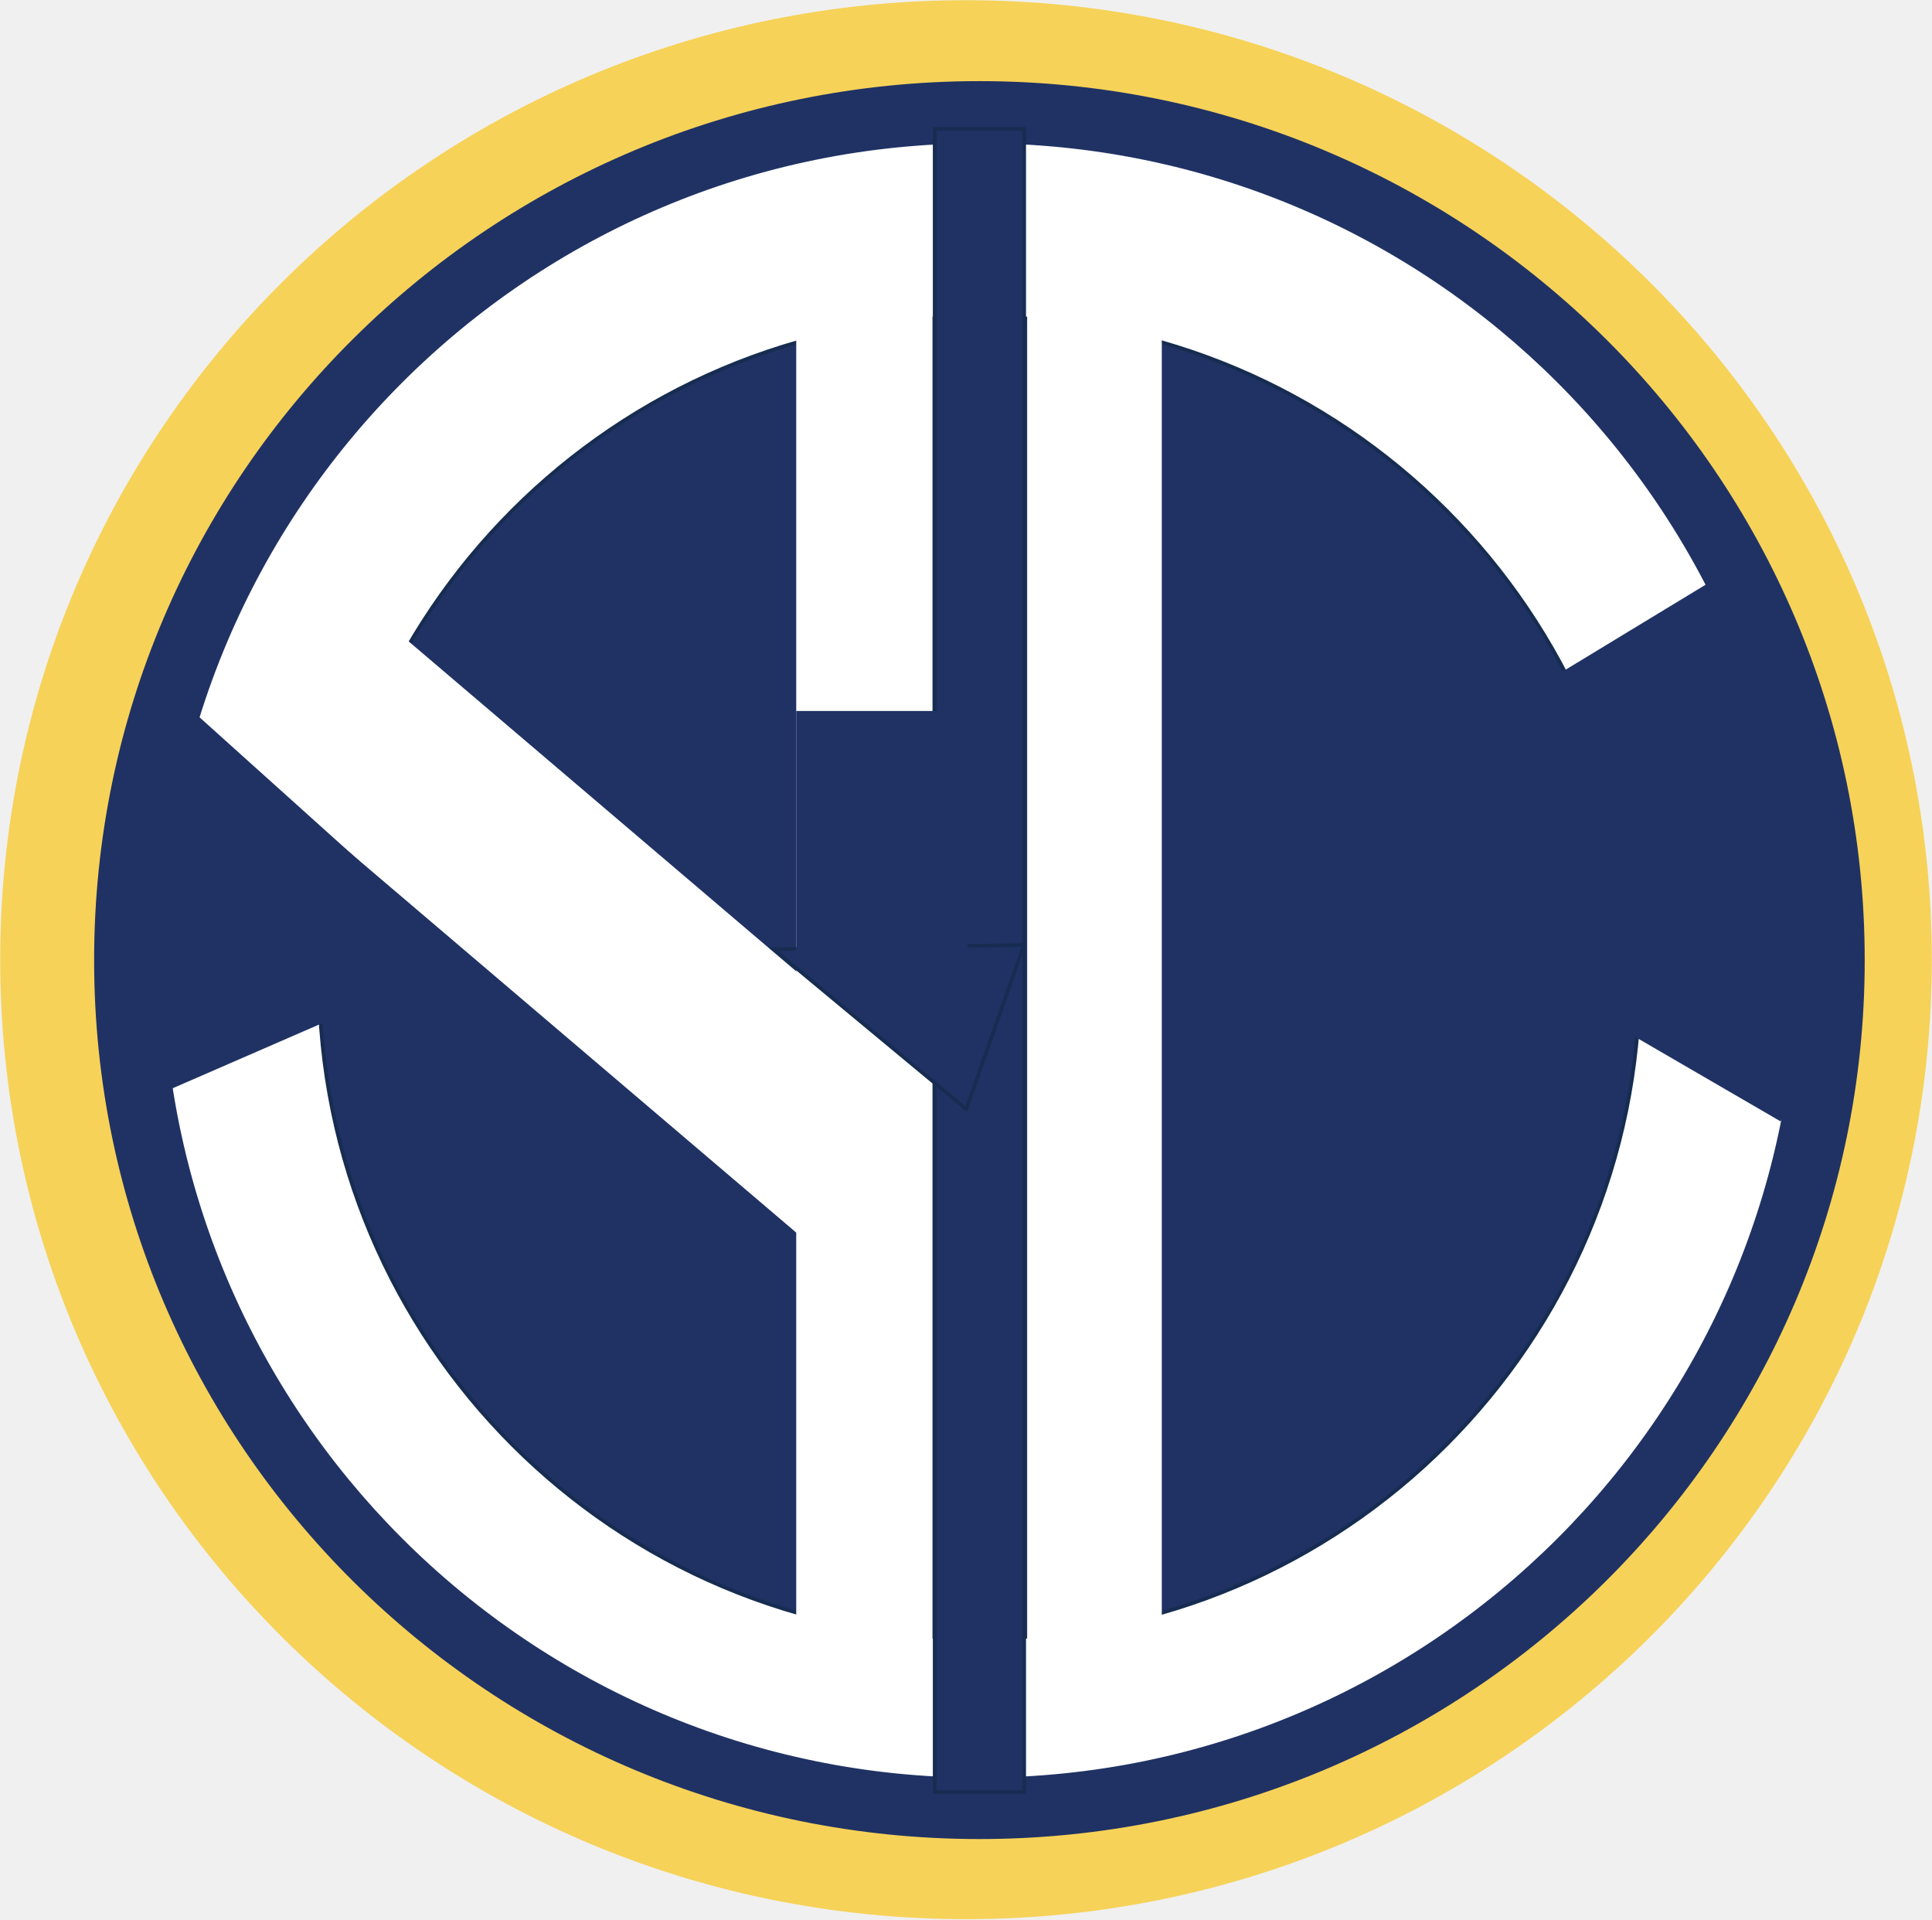
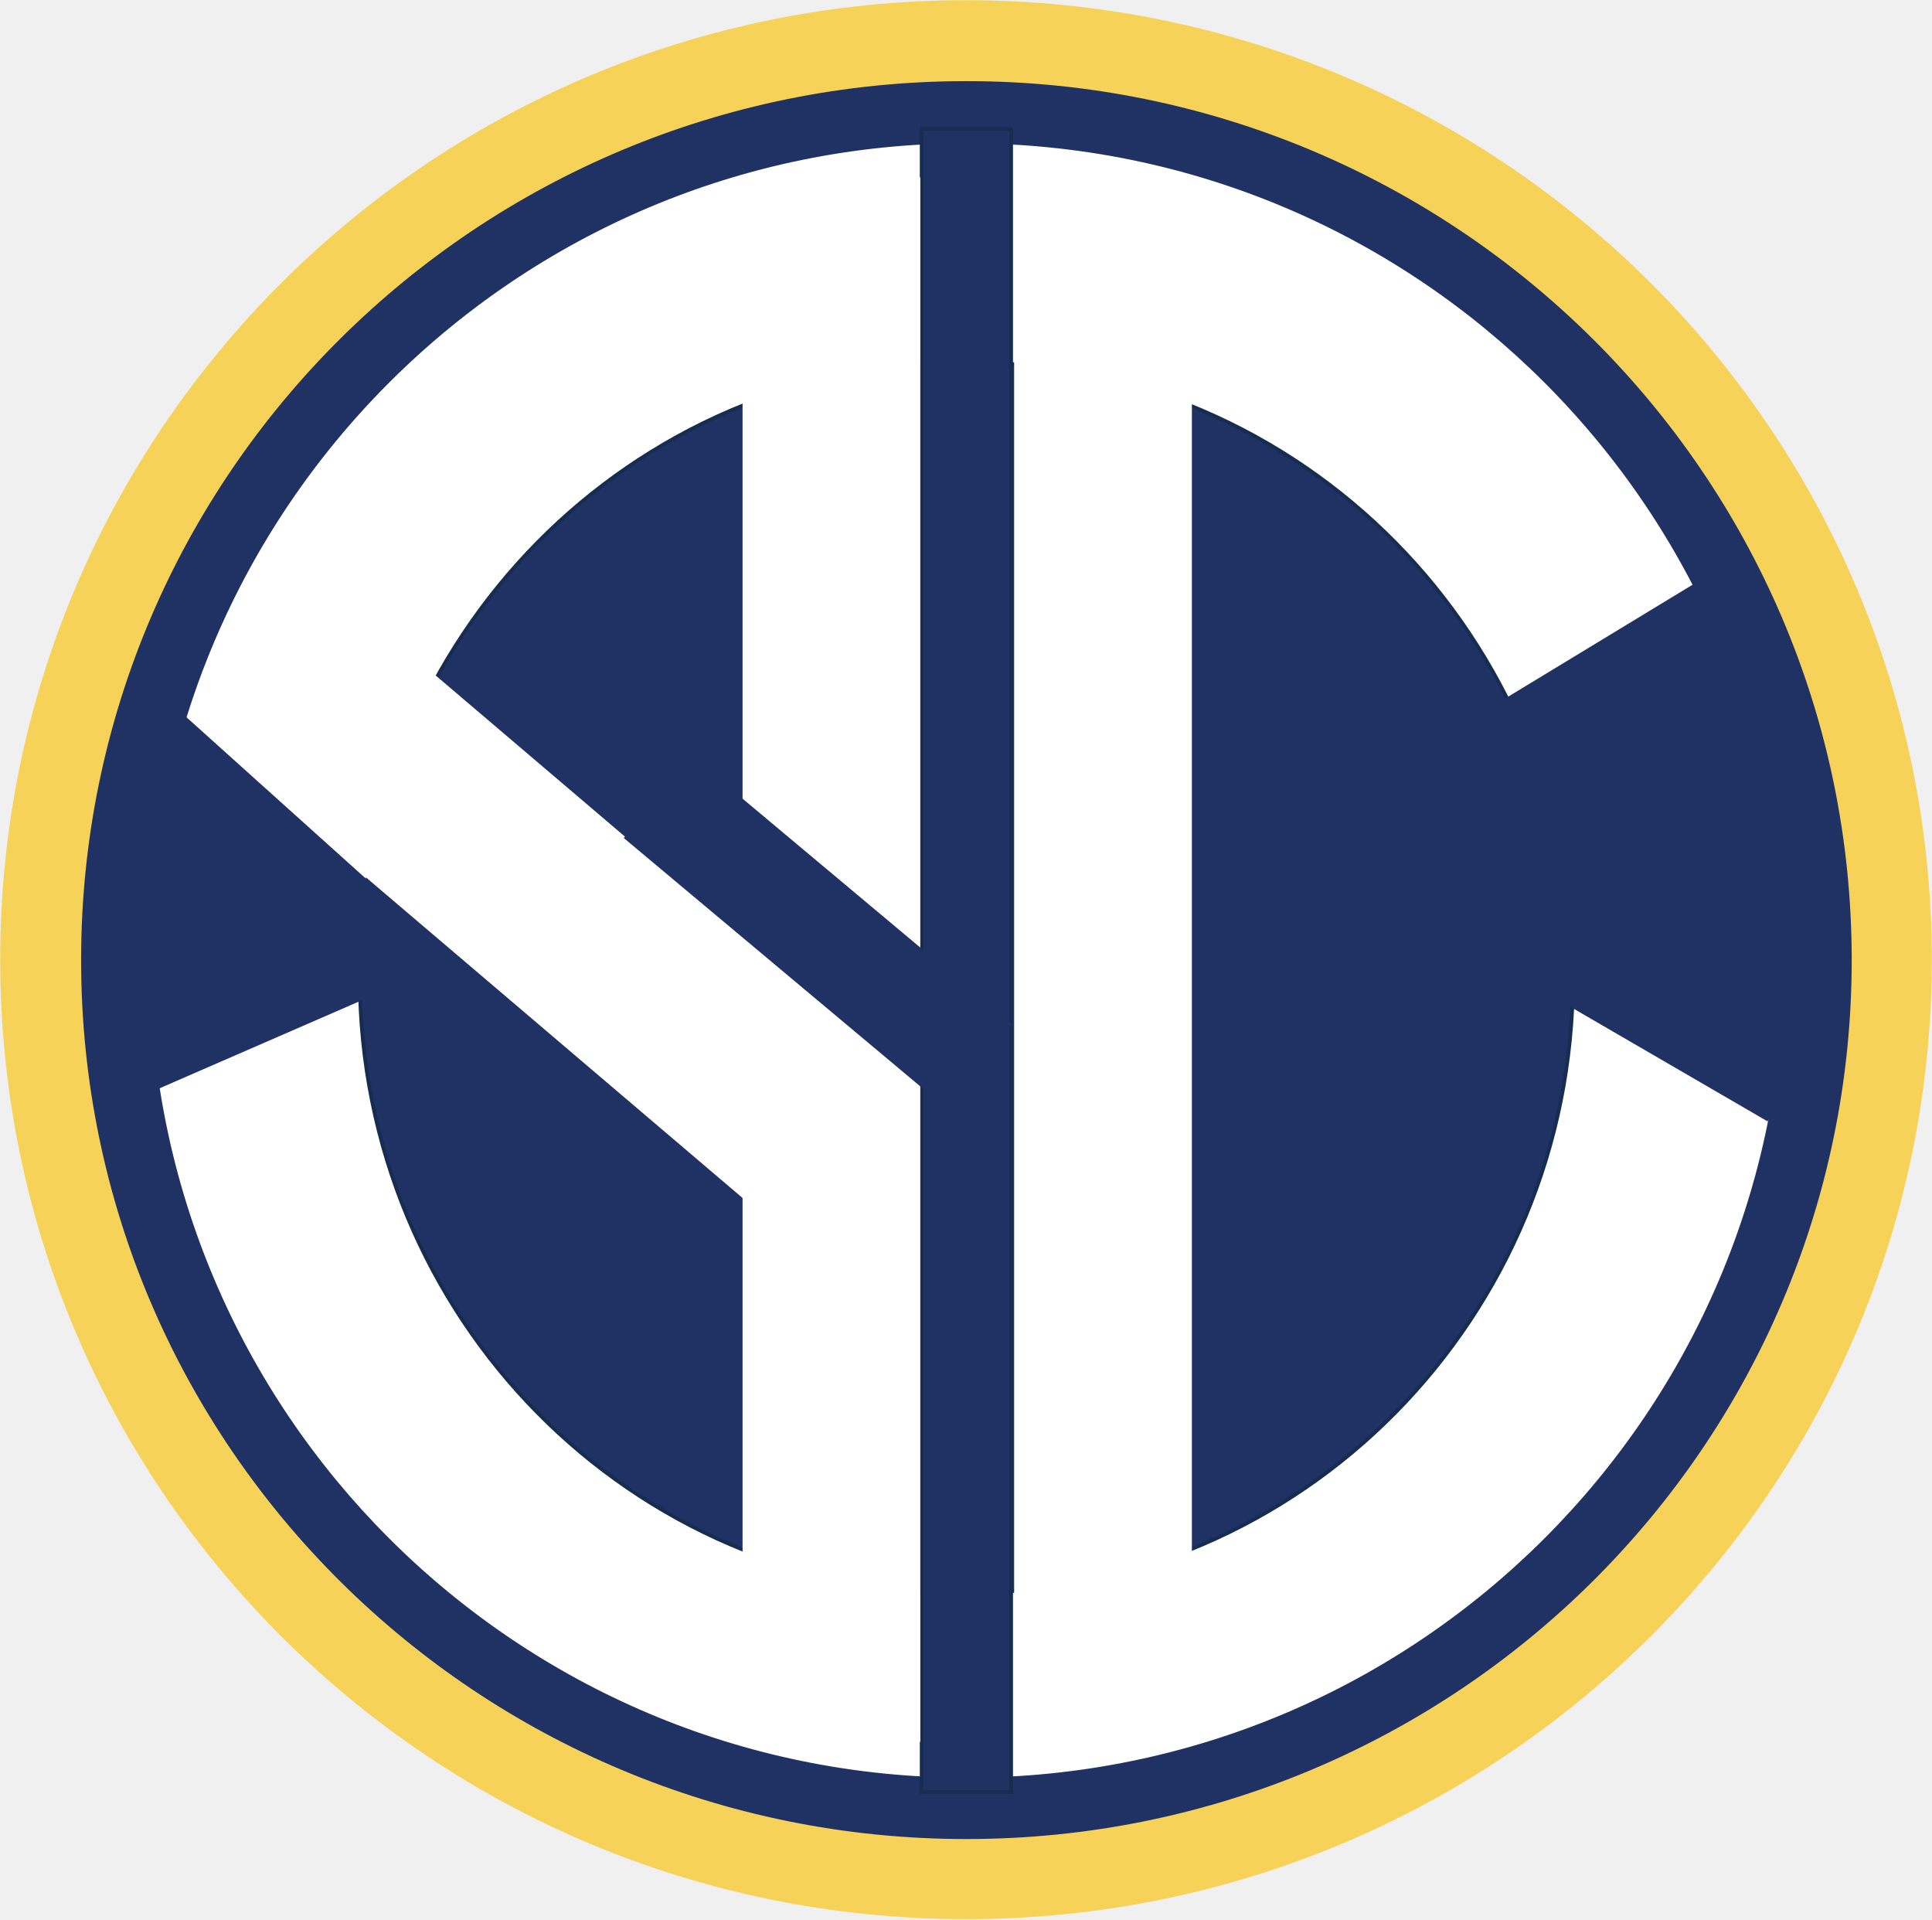
<svg xmlns="http://www.w3.org/2000/svg" width="2376" height="2360" xml:space="preserve" overflow="hidden">
-   <g transform="translate(-894 -36)">
-     <path d="M908 1216C908 572.036 1433.62 50 2082 50 2730.38 50 3256 572.036 3256 1216 3256 1859.96 2730.38 2382 2082 2382 1433.62 2382 908 1859.96 908 1216Z" stroke="#F6D258" stroke-width="27.5" stroke-miterlimit="8" fill="#F6D258" fill-rule="evenodd" />
+   <g transform="translate(-910 -36)">
+     <path d="M924 1216C924 572.036 1449.62 50 2098 50 2746.38 50 3272 572.036 3272 1216 3272 1859.96 2746.38 2382 2098 2382 1449.62 2382 924 1859.96 924 1216Z" stroke="#F6D258" stroke-width="27.5" stroke-miterlimit="8" fill="#F6D258" fill-rule="evenodd" />
    <path d="M996 1216.5C996 612.024 1489.61 122 2098.5 122 2707.39 122 3201 612.024 3201 1216.5 3201 1820.98 2707.39 2311 2098.5 2311 1489.61 2311 996 1820.98 996 1216.5Z" stroke="#F6D258" stroke-width="27.5" stroke-miterlimit="8" fill="#203264" fill-rule="evenodd" />
    <path d="M1096.5 1217C1096.5 663.335 1545.33 214.5 2099 214.5 2652.67 214.5 3101.5 663.335 3101.5 1217 3101.5 1770.67 2652.67 2219.5 2099 2219.5 1545.33 2219.5 1096.5 1770.67 1096.5 1217Z" stroke="#FFFFFF" stroke-width="4.583" stroke-miterlimit="8" fill="#FFFFFF" fill-rule="evenodd" />
-     <path d="M1286.5 1238C1286.5 789.269 1650.04 425.5 2098.5 425.5 2546.96 425.5 2910.5 789.269 2910.5 1238 2910.5 1686.73 2546.96 2050.5 2098.5 2050.5 1650.04 2050.5 1286.5 1686.73 1286.5 1238Z" stroke="#172C51" stroke-width="4.583" stroke-miterlimit="8" fill="#203264" fill-rule="evenodd" />
+     <path d="M1352.5 1238C1352.5 820.197 1686.5 481.5 2098.5 481.5 2510.5 481.5 2844.5 820.197 2844.5 1238 2844.5 1655.8 2510.5 1994.5 2098.5 1994.5 1686.5 1994.5 1352.5 1655.8 1352.5 1238Z" stroke="#172C51" stroke-width="4.583" stroke-miterlimit="8" fill="#203264" fill-rule="evenodd" />
    <rect x="2043.5" y="194.5" width="110" height="2045" stroke="#172C51" stroke-width="4.583" stroke-miterlimit="8" fill="#203264" />
-     <rect x="1875.5" y="256.5" width="163" height="1919" stroke="#FFFFFF" stroke-width="4.583" stroke-miterlimit="8" fill="#FFFFFF" />
-     <rect x="2159.5" y="256.5" width="161" height="1919" stroke="#FFFFFF" stroke-width="4.583" stroke-miterlimit="8" fill="#FFFFFF" />
+     <rect x="2159.5" y="256.5" width="214" height="1919" stroke="#FFFFFF" stroke-width="4.583" stroke-miterlimit="8" fill="#FFFFFF" />
    <path d="M1204.73 979.605 1360.32 796.807 2035.36 1371.36 1879.78 1554.16Z" stroke="#FFFFFF" stroke-width="4.583" stroke-miterlimit="8" fill="#FFFFFF" fill-rule="evenodd" />
    <path d="M1072.96 1386.13 1082.09 869.53 1466.28 1215.01Z" stroke="#203264" stroke-width="4.583" stroke-miterlimit="8" fill="#203264" fill-rule="evenodd" />
-     <path d="M2082.35 1399.74 1845.54 1203.22 2153.23 1197.92Z" stroke="#172C51" stroke-width="4.583" stroke-miterlimit="8" fill="#203264" fill-rule="evenodd" />
-     <rect x="1875.5" y="912.5" width="206" height="304" stroke="#203264" stroke-width="4.583" stroke-miterlimit="8" fill="#203264" />
+     <rect x="1825.5" y="256.5" width="214" height="1919" stroke="#FFFFFF" stroke-width="4.583" stroke-miterlimit="8" fill="#FFFFFF" />
    <path d="M3006.14 748.79 3157.31 997.863 2758.71 1239.78 2607.54 990.711Z" stroke="#203264" stroke-width="4.583" stroke-miterlimit="8" fill="#203264" fill-rule="evenodd" />
    <path d="M3174.79 1253.44 3082.89 1411.65 2717.67 1199.51 2809.57 1041.3Z" stroke="#203264" stroke-width="4.583" stroke-miterlimit="8" fill="#203264" fill-rule="evenodd" />
    <path d="M3145.91 1250.39 2900.6 1170.61 3081.45 986.661Z" stroke="#203264" stroke-width="4.583" stroke-miterlimit="8" fill="#203264" fill-rule="evenodd" />
+     <path d="M1680.32 1066.09 1761.42 969.257 2150.51 1295.12 2069.42 1391.95Z" stroke="#203264" stroke-width="4.583" stroke-miterlimit="8" fill="#203264" fill-rule="evenodd" />
  </g>
</svg>
